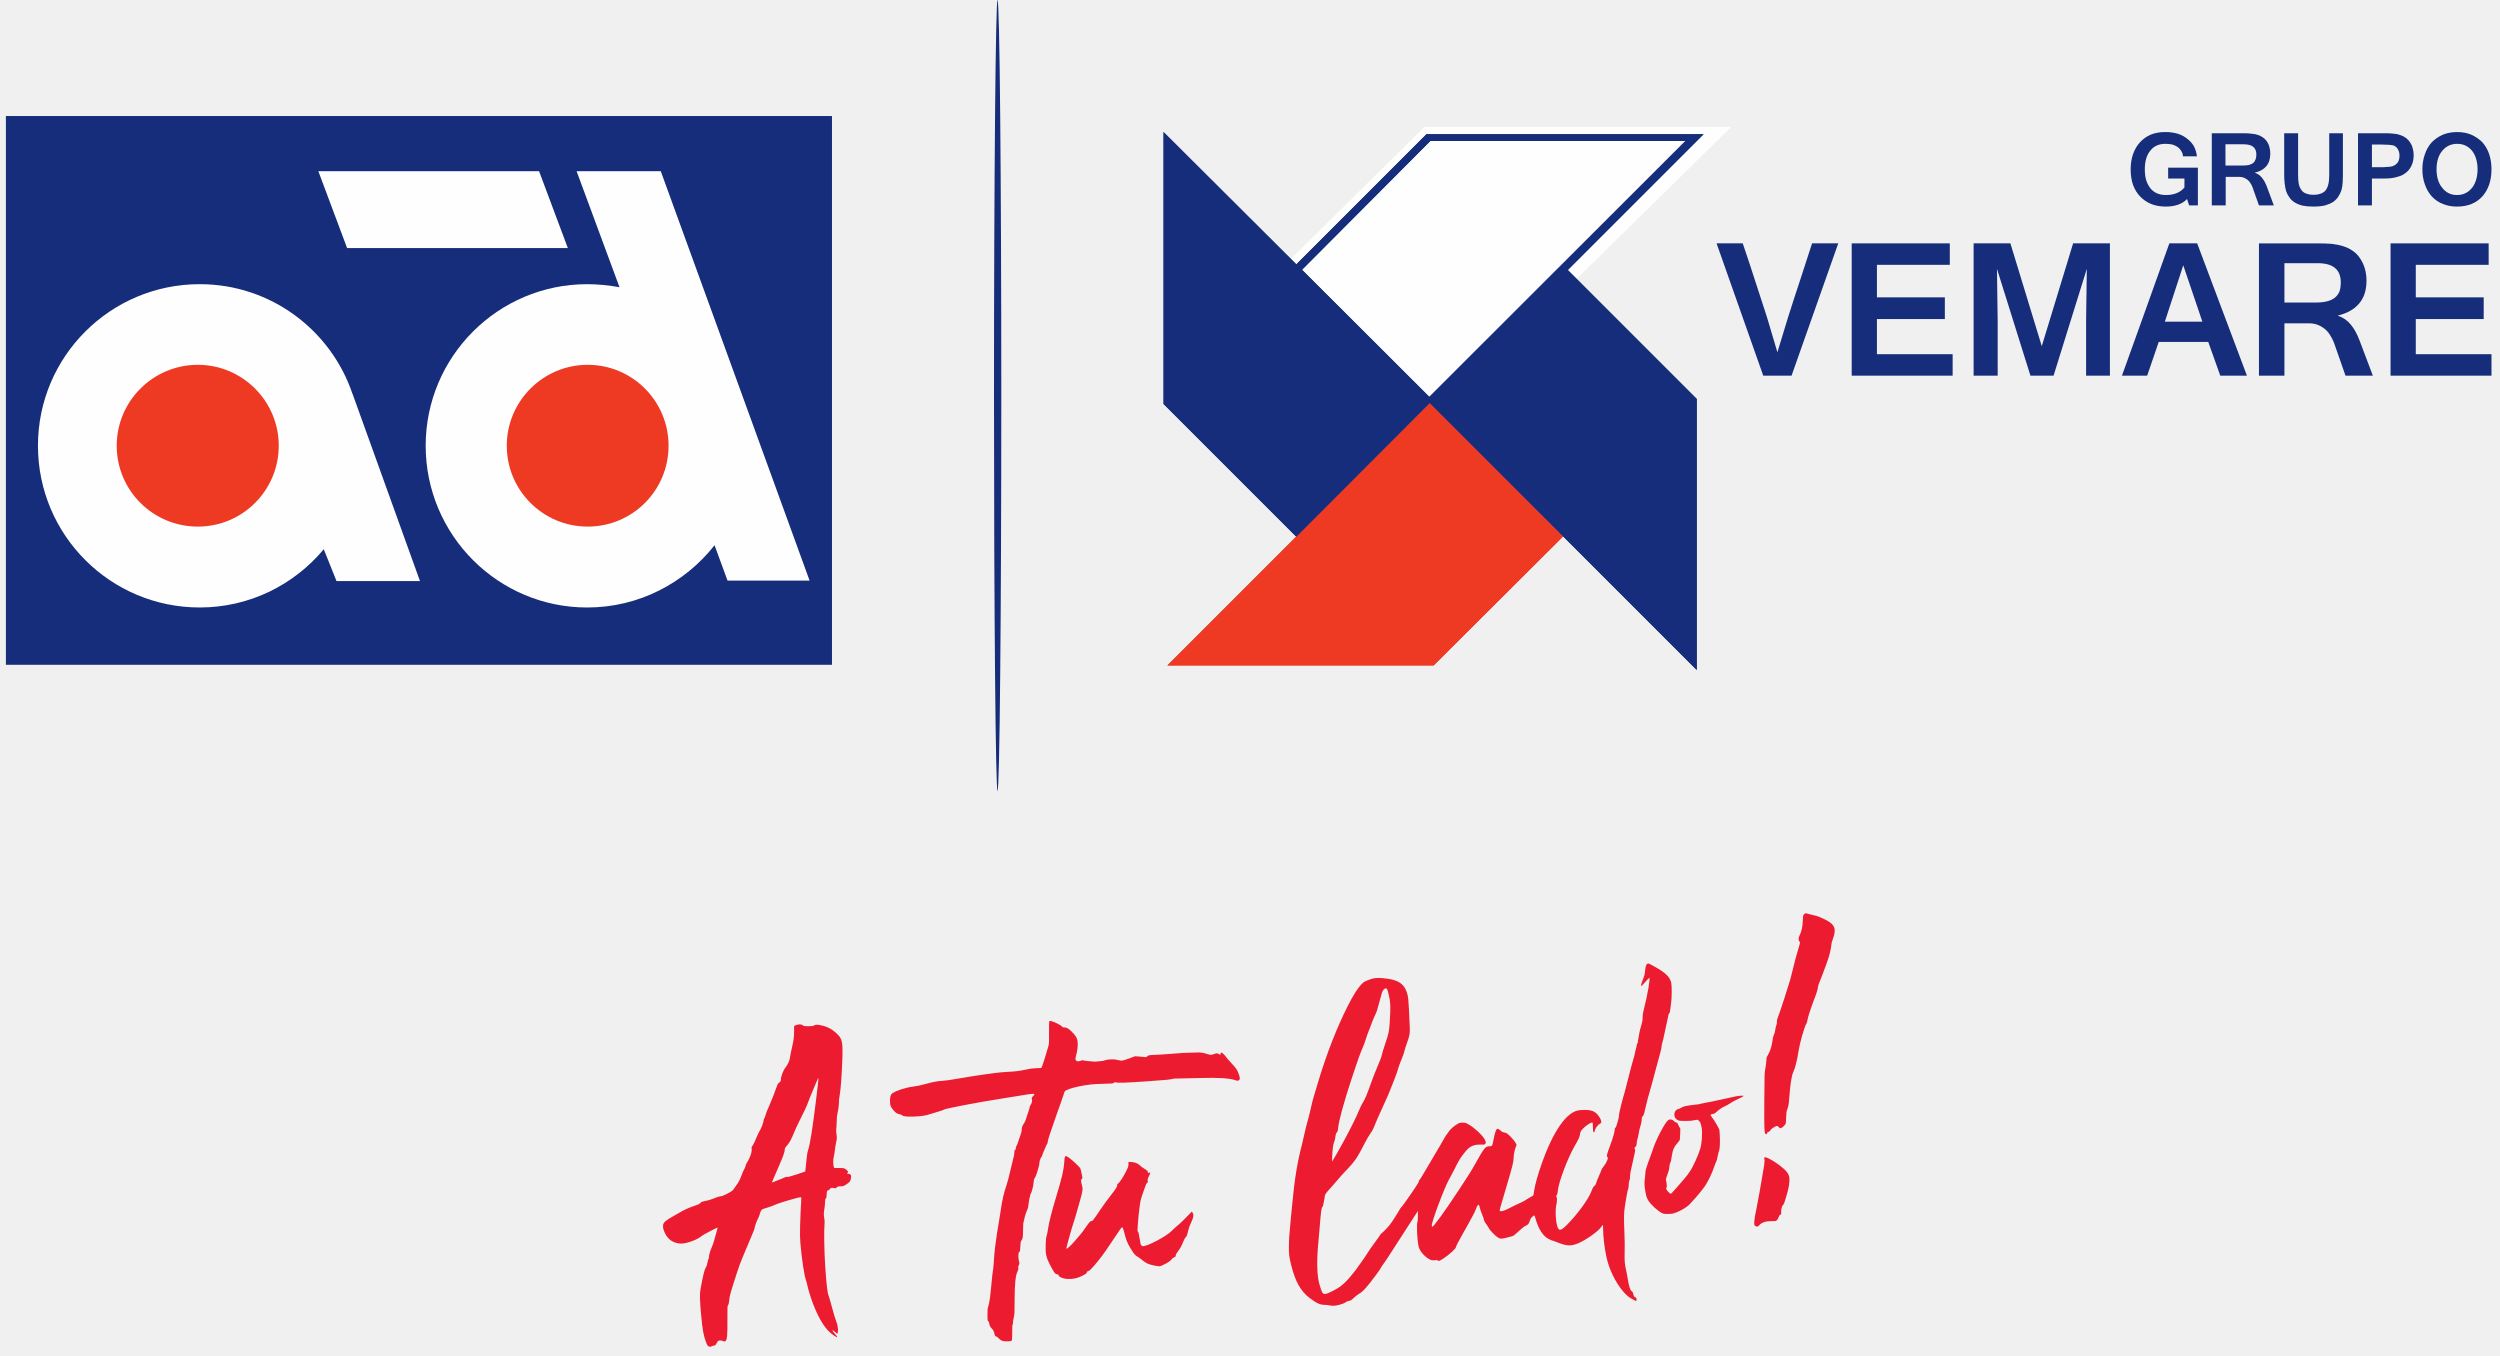
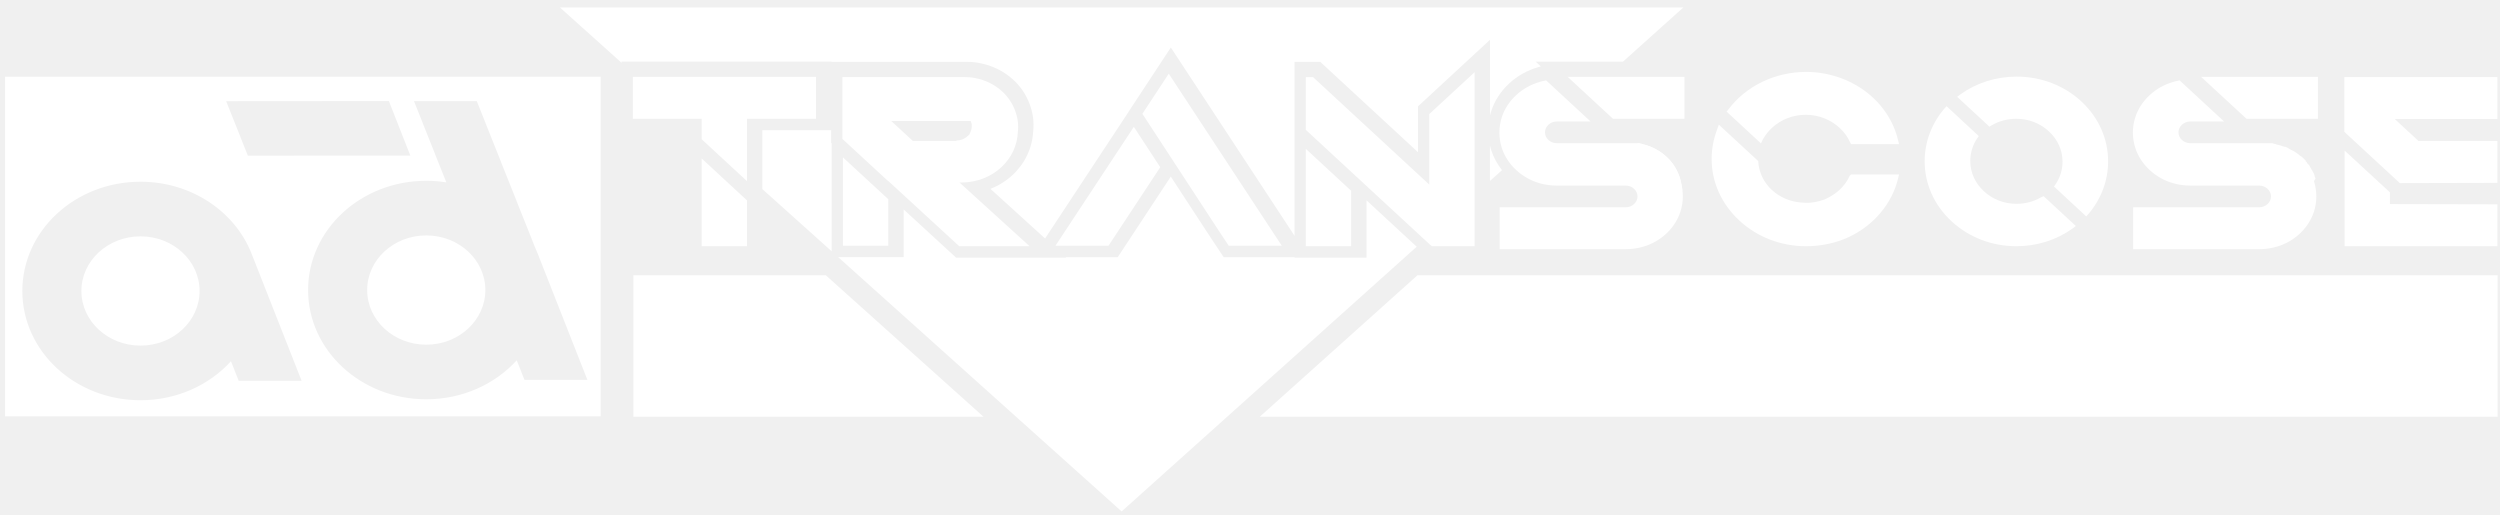
- <svg xmlns="http://www.w3.org/2000/svg" fill="none" height="96" viewBox="0 0 177 96" width="177">
-   <clipPath id="a">
-     <path d="m46.9 64h83.2v32h-83.2z" />
-   </clipPath>
-   <path d="m90.744 20.369 10.519-10.385h18.867l-20.069 19.718" fill="#fefefe" />
-   <path d="m90.744 20.369 10.519-10.385h18.867l-20.069 19.718" stroke="#fefefe" stroke-width="2" />
-   <path d="m110.663 37.984-9.166 9.133h-18.85l18.583-18.583z" fill="#ee3923" />
-   <g fill="#152d7b">
-     <path clip-rule="evenodd" d="m110.997 19.117 9.133 9.133v19.184l-18.9-18.9-9.45 9.467-9.4-9.4v-19.251l9.4 9.367 9.216-9.216h19.618zm-9.801 8.983 18.133-18.116h-18.066l-9.083 9.116z" fill-rule="evenodd" />
-     <path d="m153.322 14.626c-.367 0-.706-.061-1.018-.184-.301-.122-.557-.295-.768-.518-.223-.223-.395-.501-.518-.835-.111-.323-.167-.69-.167-1.102 0-.39.056-.746.167-1.069.112-.323.273-.601.485-.835.211-.234.467-.417.768-.551.3-.122.645-.184 1.035-.184.311 0 .601.039.868.117.256.078.479.195.668.351.2.145.362.323.484.534.111.211.184.451.217.718h-.985c-.011-.134-.05-.256-.117-.367s-.15-.206-.25-.284c-.112-.078-.24-.139-.384-.184-.156-.033-.323-.05-.501-.05-.223 0-.423.039-.601.117-.178.078-.329.195-.451.351-.134.156-.234.345-.301.568-.066.223-.1.479-.1.768 0 .3.034.562.1.785.078.223.178.412.301.568.133.156.289.273.467.351.19.078.396.117.618.117.29 0 .546-.044.768-.134.223-.089.406-.223.551-.401v-.634h-1.152v-.768h2.104v2.671h-.618l-.15-.451c-.167.178-.379.312-.635.401-.245.089-.54.134-.885.134z" />
-     <path clip-rule="evenodd" d="m160.986 14.542h-1.052l-.451-1.269c-.033-.111-.083-.211-.15-.3-.056-.1-.128-.184-.217-.251-.078-.056-.167-.106-.267-.15-.1-.033-.206-.05-.317-.05h-.952v2.02h-.985v-5.109h2.271c.189 0 .367.011.534.033.167.011.317.039.451.083.133.045.256.106.367.184.1.067.195.161.284.284.156.245.234.534.234.868 0 .367-.095.662-.284.885s-.457.373-.802.451v.017c.19.056.351.167.485.334.133.156.25.362.35.618zm-3.423-2.822h1.202c.167 0 .312-.011.435-.033.122-.033.228-.078.317-.134.078-.067.133-.15.167-.251.044-.089.067-.206.067-.351 0-.256-.078-.445-.234-.568-.145-.111-.373-.167-.685-.167h-1.269z" fill-rule="evenodd" />
-     <path d="m163.808 14.626c-.301 0-.562-.022-.785-.067-.223-.056-.412-.134-.568-.234-.155-.1-.278-.217-.367-.351-.1-.134-.178-.284-.234-.451-.044-.167-.078-.345-.1-.534-.022-.189-.033-.39-.033-.601v-2.955h.985v2.955c0 .256.016.473.05.651.044.178.111.323.2.434.078.111.189.189.334.234.145.056.317.084.518.084.189 0 .356-.028.501-.084.133-.044.245-.117.334-.217.089-.111.155-.256.2-.434.044-.178.067-.401.067-.668v-2.955h.968v2.955c0 .178-.005.356-.017.534-.011.189-.039.367-.083.534-.056.167-.128.317-.217.451-.089.145-.212.273-.367.384-.156.1-.346.184-.568.25-.223.056-.495.084-.818.084z" />
-     <path clip-rule="evenodd" d="m166.947 9.433h1.953c.212 0 .406.011.585.033.166.011.322.045.467.1.145.045.273.111.384.2.111.078.212.184.301.317.089.134.15.273.183.417.045.156.067.312.067.468 0 .278-.044.518-.134.718-.089.211-.217.384-.384.518-.167.145-.378.251-.634.317-.245.078-.529.117-.852.117h-.951v1.903h-.985zm.985 2.404h.851c.067 0 .128-.005.184-.017.167 0 .306-.017.417-.05.123-.044.217-.1.284-.167.078-.067.134-.15.167-.251.034-.1.05-.211.05-.334 0-.089-.011-.172-.033-.251-.022-.078-.05-.145-.084-.2-.033-.067-.078-.122-.133-.167-.056-.044-.112-.078-.167-.1-.089-.022-.212-.039-.367-.05-.156-.011-.329-.017-.518-.017h-.651z" fill-rule="evenodd" />
-     <path clip-rule="evenodd" d="m173.959 9.35c.379 0 .713.061 1.002.184.3.134.562.312.785.534.211.234.373.512.484.835.111.334.167.696.167 1.085 0 .401-.056.762-.167 1.085s-.273.601-.484.835c-.212.234-.468.412-.768.534-.301.122-.64.184-1.019.184-.367 0-.701-.061-1.002-.184-.311-.122-.573-.301-.784-.534-.212-.234-.373-.512-.485-.835-.122-.323-.183-.685-.183-1.085 0-.39.061-.751.183-1.085.112-.323.273-.601.485-.835.222-.223.484-.401.784-.534.301-.122.635-.184 1.002-.184zm0 4.458c.223 0 .423-.044.601-.134.178-.089.334-.217.468-.384.122-.156.217-.345.284-.568.066-.223.1-.468.1-.735 0-.267-.034-.512-.1-.735-.067-.223-.162-.412-.284-.568-.123-.156-.273-.278-.451-.367-.178-.089-.379-.134-.601-.134-.234 0-.44.044-.618.134-.178.089-.328.211-.451.367-.133.156-.233.345-.3.568-.067.223-.1.468-.1.735 0 .267.033.512.1.735s.167.412.3.568c.123.167.273.295.451.384.178.089.379.134.601.134z" fill-rule="evenodd" />
-     <path d="m130.148 17.23-3.306 9.367h-2.004l-3.305-9.367h1.853c.3.879.59 1.753.868 2.621s.562 1.742.852 2.621l.734 2.471.752-2.471c.278-.879.562-1.753.851-2.621s.573-1.742.852-2.621z" />
-     <path d="m138.246 26.597h-7.146v-9.367h6.945v1.519h-5.159v2.304h4.809v1.536h-4.809v2.488h5.36z" />
-     <path d="m149.382 26.597h-1.686v-3.873l.05-3.69-2.354 7.563h-1.637l-2.37-7.563.05 3.69v3.873h-1.703v-9.367h2.604l2.221 7.28 2.22-7.28h2.605z" />
-     <path clip-rule="evenodd" d="m151.836 22.139 1.754-4.909h1.97l3.523 9.367h-1.887l-.852-2.388h-3.506l-.818 2.388h-1.786zm4.091.634-1.352-3.99-1.303 3.99z" fill-rule="evenodd" />
-     <path clip-rule="evenodd" d="m167.999 26.597h-1.937l-.818-2.337c-.078-.2-.173-.384-.284-.551-.112-.178-.24-.323-.384-.434-.156-.122-.323-.217-.501-.284s-.379-.1-.601-.1h-1.737v3.707h-1.803v-9.367h4.174c.345 0 .668.011.969.033.3.033.573.089.818.167.256.078.484.189.684.334.201.134.373.312.518.534.3.445.451.974.451 1.586 0 .668-.178 1.208-.535 1.619-.345.401-.84.679-1.486.835v.017c.368.122.668.328.902.618.245.289.456.673.635 1.152zm-6.262-5.176h2.188c.322 0 .595-.028.818-.083.222-.056.406-.139.551-.251.144-.111.256-.256.334-.434.066-.178.1-.395.1-.651 0-.468-.139-.813-.418-1.035-.267-.223-.679-.334-1.235-.334h-2.338z" fill-rule="evenodd" />
-     <path d="m176.397 26.597h-7.146v-9.367h6.945v1.519h-5.159v2.304h4.809v1.536h-4.809v2.488h5.36z" />
+ <svg xmlns="http://www.w3.org/2000/svg" width="136" height="28" viewBox="0 0 136 28" fill="none">
+   <g clip-path="url(#clip0_3819_2477)">
+     <path d="M33.814 3.352H45.228V3.366H52.597C52.859 3.366 53.092 3.388 53.307 3.434C53.998 3.567 54.63 3.883 55.135 4.35C55.603 4.783 55.94 5.34 56.109 5.961C56.184 6.223 56.223 6.5 56.223 6.786C56.223 6.883 56.223 7.002 56.206 7.133C56.161 8.047 55.76 8.896 55.076 9.527C54.727 9.849 54.322 10.101 53.88 10.274L56.852 12.974L61.392 6.088L61.39 6.085L63.693 2.584L70.424 12.83V3.366H71.823L77.139 8.28V5.785L77.431 5.516L81.055 2.165V6.286C81.074 6.208 81.095 6.13 81.12 6.053C81.299 5.49 81.639 4.964 82.102 4.537C82.548 4.124 83.095 3.818 83.682 3.653C83.731 3.636 83.778 3.623 83.822 3.612L83.541 3.353H88.291L91.575 0.405H30.459L33.814 3.416V3.352Z" fill="white" />
+     <path d="M81.054 7.93V9.844L81.71 9.255C81.446 8.922 81.243 8.551 81.119 8.159C81.094 8.083 81.074 8.007 81.054 7.93Z" fill="white" />
+     <path d="M60.024 12.54L62.361 8.991L61.79 8.117L58.874 12.54H60.024Z" fill="white" />
+     <path d="M63.124 6.087L66.968 11.97L67.345 12.54H68.499L63.692 5.223L63.124 6.087Z" fill="white" />
+     <path d="M79.604 11.145V5.48L78.589 6.419V11.595L71.874 5.387V6.644L78.152 12.449L79.604 11.145Z" fill="white" />
+     <path d="M71.874 12.565H72.89V10.59L71.874 9.65V12.565Z" fill="white" />
+     <path d="M83.435 7.094C83.435 6.372 84.041 5.783 84.787 5.778L84.015 5.064C83.671 5.17 83.351 5.355 83.086 5.6C82.806 5.858 82.604 6.167 82.5 6.495C82.436 6.694 82.404 6.898 82.404 7.107C82.404 7.316 82.436 7.52 82.499 7.715C82.563 7.915 82.663 8.108 82.792 8.285L83.544 7.61C83.474 7.451 83.435 7.277 83.435 7.094L83.435 7.094Z" fill="white" />
+     <path d="M39.006 7.153L40.022 8.092V5.632H43.779V4.802H35.359L36.284 5.632H39.006V7.153Z" fill="white" />
+     <path d="M45.215 7.082H41.472V10.287L45.243 13.671V7.799L45.215 7.773V7.082Z" fill="white" />
+     <path d="M74.339 10.899V14.016H70.424V13.99H66.567L65.757 12.768L63.691 9.607L60.805 13.99H57.969L57.998 14.016H52.011L49.159 11.395V13.989H45.598L46.696 14.974L55.272 22.669L61.017 27.822L66.76 22.669L75.337 14.974L77.068 13.422L74.339 10.899Z" fill="white" />
+     <path d="M54.246 12.565L50.432 9.099H52.46C53.081 9.087 53.66 8.861 54.093 8.461C54.502 8.084 54.738 7.579 54.759 7.038L54.767 6.957C54.773 6.918 54.773 6.854 54.773 6.786C54.773 6.637 54.753 6.488 54.715 6.357L54.712 6.346C54.614 5.986 54.42 5.664 54.151 5.414C53.844 5.13 53.456 4.938 53.029 4.857L53.01 4.853C52.892 4.827 52.762 4.815 52.598 4.815H46.665V7.138L47.681 8.075V8.065L52.576 12.565H54.247H54.246ZM46.739 5.753H53.425L53.631 6.322C53.7 6.483 53.7 6.621 53.7 6.678V6.758C53.7 6.963 53.659 7.156 53.572 7.368L53.539 7.438C53.489 7.579 53.407 7.678 53.343 7.739C53.33 7.751 53.317 7.763 53.305 7.774L53.285 7.793C53.271 7.806 53.257 7.819 53.242 7.832C53.076 7.984 52.891 8.096 52.69 8.165L52.674 8.171C52.651 8.178 52.628 8.185 52.605 8.193L52.551 8.286H49.485L46.739 5.752V5.753Z" fill="white" />
+     <path d="M46.693 12.538H47.709V11.051L46.693 10.113V12.538Z" fill="white" />
+     <path fill-rule="evenodd" clip-rule="evenodd" d="M52.196 9.928H52.355C53.152 9.915 53.906 9.621 54.472 9.098C55.024 8.59 55.343 7.907 55.372 7.171C55.386 7.077 55.386 6.984 55.386 6.889C55.386 6.676 55.357 6.461 55.3 6.26C55.169 5.777 54.908 5.335 54.531 4.986C54.125 4.61 53.617 4.355 53.051 4.248C52.863 4.208 52.674 4.194 52.486 4.194H45.828V7.559L48.294 9.834V9.821L52.123 13.341L52.181 13.394H56.01L52.196 9.928L52.196 9.928ZM52.021 7.666H49.657L48.482 6.582H52.805C52.819 6.622 52.834 6.662 52.848 6.702C52.863 6.729 52.863 6.756 52.863 6.783V6.863C52.863 6.984 52.834 7.091 52.79 7.198C52.776 7.225 52.761 7.252 52.747 7.278C52.747 7.291 52.747 7.305 52.733 7.318C52.718 7.332 52.703 7.345 52.689 7.358C52.674 7.372 52.66 7.386 52.645 7.398C52.558 7.479 52.457 7.546 52.341 7.586C52.297 7.6 52.254 7.613 52.211 7.626C52.153 7.64 52.094 7.64 52.036 7.64L52.022 7.666L52.021 7.666ZM45.857 13.368H48.323V10.838L45.857 8.563V13.368V13.368Z" fill="white" />
+     <path fill-rule="evenodd" clip-rule="evenodd" d="M71.037 13.395H73.502V10.378L71.037 8.098V13.395ZM77.81 6.153L77.752 6.206V10.042L71.486 4.248L71.428 4.195H71.036V7.064L73.502 9.345L75.083 10.807L77.796 13.314L77.897 13.395H80.218V3.927L77.809 6.153H77.81Z" fill="white" />
+     <path fill-rule="evenodd" clip-rule="evenodd" d="M57.416 13.369H60.302L63.117 9.097L61.681 6.901L57.416 13.369ZM63.581 4.008L62.145 6.191L66.249 12.472L66.844 13.369H69.73L63.58 4.008H63.581Z" fill="white" />
+     <path fill-rule="evenodd" clip-rule="evenodd" d="M38.17 13.395H40.636V10.901L38.17 8.621V13.395ZM34.427 4.182V6.462H38.17V7.575L40.636 9.854V6.462H44.392V4.182H34.427Z" fill="white" />
+     <path fill-rule="evenodd" clip-rule="evenodd" d="M95.898 7.587C96.028 7.359 96.188 7.144 96.391 6.957C96.884 6.5 97.537 6.245 98.233 6.245C98.929 6.245 99.582 6.5 100.075 6.957C100.322 7.185 100.51 7.439 100.64 7.735L100.699 7.842H103.309L103.252 7.614C103.005 6.581 102.381 5.643 101.482 4.972C100.569 4.287 99.423 3.912 98.248 3.912C96.565 3.912 94.984 4.677 94.027 5.951L93.926 6.071L95.797 7.802L95.898 7.587H95.898ZM100.626 9.559C100.496 9.853 100.307 10.109 100.061 10.336C99.858 10.524 99.626 10.671 99.379 10.793C99.306 10.832 99.234 10.86 99.147 10.886C98.9 10.967 98.639 11.02 98.378 11.034C98.262 11.034 98.131 11.034 98.016 11.02C97.406 10.98 96.826 10.739 96.391 10.336C95.956 9.934 95.695 9.398 95.652 8.834V8.767L93.505 6.782L93.403 7.063C93.214 7.574 93.113 8.11 93.113 8.646C93.113 9.907 93.65 11.1 94.622 11.999C95.593 12.898 96.884 13.394 98.248 13.394C98.944 13.394 99.611 13.274 100.25 13.033C100.366 12.992 100.481 12.938 100.597 12.885C101.25 12.576 101.845 12.12 102.294 11.584C102.759 11.034 103.092 10.39 103.252 9.719L103.309 9.492H100.699L100.626 9.558L100.626 9.559Z" fill="white" />
+     <path fill-rule="evenodd" clip-rule="evenodd" d="M113.231 5.522C112.288 4.651 111.04 4.168 109.706 4.168C108.589 4.168 107.53 4.503 106.646 5.133L106.471 5.268L108.226 6.892L108.357 6.811C108.749 6.582 109.213 6.462 109.691 6.462C110.359 6.462 110.982 6.704 111.461 7.147C111.94 7.591 112.201 8.17 112.201 8.788C112.201 9.232 112.071 9.663 111.823 10.026L111.737 10.147L113.491 11.772L113.637 11.611C114.319 10.792 114.681 9.81 114.681 8.775C114.681 7.538 114.159 6.381 113.216 5.509L113.231 5.522H113.231ZM111.026 10.738C110.634 10.967 110.17 11.088 109.692 11.088C109.024 11.088 108.401 10.846 107.922 10.402C107.443 9.958 107.183 9.379 107.183 8.761C107.183 8.317 107.313 7.887 107.56 7.524L107.646 7.403L105.892 5.777L105.747 5.938C105.065 6.757 104.702 7.739 104.702 8.774C104.702 10.012 105.224 11.168 106.167 12.04C107.11 12.912 108.357 13.394 109.692 13.394C110.808 13.394 111.868 13.06 112.752 12.428L112.926 12.295L111.171 10.67L111.026 10.738V10.738Z" fill="white" />
+     <path fill-rule="evenodd" clip-rule="evenodd" d="M119.742 4.182L122.209 6.462H126.096V4.182H119.742ZM125.965 9.708L125.922 9.613V9.574L125.879 9.453L125.864 9.426C125.835 9.372 125.805 9.319 125.777 9.265L125.762 9.251C125.719 9.171 125.675 9.09 125.632 9.01L125.618 8.983C125.603 8.97 125.589 8.957 125.574 8.943C125.559 8.93 125.545 8.917 125.53 8.903C125.516 8.876 125.502 8.849 125.487 8.822L125.472 8.81C125.459 8.796 125.443 8.783 125.429 8.769V8.729L125.4 8.702C125.385 8.689 125.371 8.675 125.356 8.662C125.313 8.621 125.269 8.581 125.226 8.54C125.211 8.527 125.197 8.514 125.182 8.501C125.168 8.487 125.153 8.487 125.139 8.487L125.11 8.46C125.095 8.447 125.08 8.433 125.066 8.42C125.037 8.393 125.009 8.379 124.994 8.366C124.936 8.326 124.878 8.286 124.82 8.246L124.805 8.233C124.776 8.219 124.747 8.205 124.718 8.192C124.689 8.178 124.659 8.165 124.631 8.151L124.559 8.111C124.515 8.084 124.471 8.058 124.428 8.031C124.399 8.017 124.37 8.004 124.341 7.991H124.298C124.254 7.977 124.211 7.964 124.167 7.95H124.152C124.124 7.937 124.095 7.924 124.065 7.911H124.051C123.992 7.897 123.935 7.883 123.877 7.87H123.862C123.833 7.856 123.804 7.843 123.775 7.83H123.732L123.703 7.816H123.688C123.658 7.803 123.63 7.789 123.601 7.789H119.147C118.799 7.789 118.509 7.521 118.509 7.199C118.509 6.878 118.799 6.609 119.147 6.609H120.989L118.567 4.369L118.466 4.396C118.393 4.409 118.322 4.422 118.249 4.45C117.755 4.583 117.305 4.838 116.943 5.174C116.58 5.509 116.305 5.924 116.16 6.381C116.072 6.649 116.029 6.931 116.029 7.212C116.029 7.494 116.072 7.775 116.16 8.044C116.305 8.5 116.58 8.916 116.943 9.251C117.305 9.586 117.755 9.841 118.249 9.975C118.539 10.056 118.843 10.096 119.147 10.096H122.904C123.252 10.096 123.543 10.364 123.543 10.686C123.543 11.008 123.252 11.276 122.904 11.276H116.044V13.556H122.904C123.586 13.556 124.239 13.355 124.775 12.979C125.298 12.617 125.69 12.094 125.879 11.517C125.965 11.249 126.008 10.967 126.008 10.686C126.008 10.404 125.965 10.122 125.879 9.854L125.965 9.707L125.965 9.708Z" fill="white" />
+     <path fill-rule="evenodd" clip-rule="evenodd" d="M130.013 11.102V10.465L127.547 8.191V13.394H135.858V11.115L130.013 11.102ZM135.858 9.948V7.667H131.564L130.273 6.474H135.858V4.194H127.532V7.172L130.55 9.961L135.858 9.948V9.948Z" fill="white" />
+     <path d="M23.188 12.807C21.413 12.807 19.974 14.137 19.974 15.778C19.974 17.42 21.413 18.751 23.188 18.751C24.963 18.751 26.403 17.42 26.403 15.778C26.403 14.137 24.963 12.807 23.188 12.807Z" fill="white" />
+     <path d="M7.643 12.857C5.867 12.857 4.428 14.188 4.428 15.829C4.428 17.47 5.867 18.801 7.643 18.801C9.419 18.801 10.857 17.471 10.857 15.829C10.857 14.188 9.418 12.857 7.643 12.857Z" fill="white" />
+     <path d="M0.275 4.175V22.648H32.675V4.175H0.275ZM21.155 5.498L22.322 8.465L13.484 8.467L12.303 5.504L21.155 5.497V5.498ZM12.985 20.716L12.565 19.651C11.386 20.948 9.619 21.773 7.643 21.773C4.092 21.773 1.215 19.112 1.215 15.829C1.215 12.547 4.092 9.886 7.643 9.886C10.435 9.886 12.81 11.532 13.698 13.831L16.408 20.717H12.985L12.985 20.716ZM28.531 20.665L28.111 19.599C26.932 20.897 25.165 21.721 23.189 21.721C19.637 21.721 16.76 19.061 16.76 15.778C16.76 12.495 19.637 9.835 23.189 9.835C23.56 9.835 23.925 9.865 24.28 9.921L22.522 5.503H25.938L29.102 13.447C29.153 13.557 29.2 13.668 29.244 13.78L31.954 20.665L28.531 20.665H28.531Z" fill="white" />
+     <path d="M34.457 14.974H44.923L53.5 22.669H34.457V14.974Z" fill="white" />
+     <path d="M77.11 14.974H135.869V22.669H68.533L77.11 14.974Z" fill="white" />
+     <path d="M88.959 7.869L89.158 7.791C89.158 7.791 91.22 8.075 91.508 10.23C91.637 11.196 89.473 10.096 89.473 10.096L88.959 7.869V7.869Z" fill="white" />
+     <path d="M91.343 10.587C90.853 10.797 89.473 10.095 89.473 10.095L88.959 7.869L89.026 7.842" fill="white" />
+     <path d="M91.634 6.462V4.182H85.281L87.746 6.462H91.634Z" fill="white" />
+     <path d="M91.43 9.831C91.138 8.719 90.334 8.201 89.765 7.969C89.745 7.963 89.724 7.957 89.705 7.95H89.69C89.661 7.937 89.633 7.924 89.603 7.911H89.588C89.53 7.897 89.472 7.883 89.414 7.87H89.399C89.371 7.856 89.342 7.843 89.312 7.83H89.269L89.24 7.816H89.226C89.197 7.803 89.167 7.789 89.138 7.789H84.685C84.337 7.789 84.047 7.521 84.047 7.2C84.047 6.878 84.337 6.609 84.685 6.609H86.527L84.105 4.369L84.004 4.396C83.931 4.409 83.858 4.422 83.785 4.45C83.293 4.584 82.843 4.838 82.481 5.174C82.118 5.509 81.842 5.925 81.697 6.381C81.61 6.649 81.567 6.931 81.567 7.213C81.567 7.494 81.61 7.775 81.697 8.044C81.842 8.5 82.118 8.916 82.481 9.251C82.843 9.586 83.293 9.841 83.785 9.976C84.076 10.056 84.381 10.096 84.685 10.096H88.442C88.79 10.096 89.08 10.365 89.08 10.686C89.08 11.008 88.79 11.277 88.442 11.277H81.582V13.556H88.442C89.123 13.556 89.776 13.355 90.313 12.979C90.836 12.617 91.227 12.094 91.415 11.517C91.502 11.249 91.546 10.967 91.546 10.686C91.546 10.404 91.502 10.122 91.415 9.854L91.43 9.831L91.43 9.831Z" fill="white" />
  </g>
-   <path d="m110.663 37.984-9.166 9.133h-18.85l18.583-18.583z" fill="#ee3923" />
-   <path clip-rule="evenodd" d="m110.997 19.117 9.133 9.133v19.184l-18.9-18.9-9.45 9.467-9.4-9.4v-19.251l9.4 9.367 9.216-9.216h19.618zm-9.801 8.983 18.133-18.116h-18.066l-9.083 9.116z" fill="#152d7b" fill-rule="evenodd" />
-   <path d="m58.904 47.067h-58.487v-38.852h58.487z" fill="#152d7b" />
-   <path d="m23.825 41.14-.902-2.254c-2.104 2.521-5.259 4.124-8.782 4.124-6.328 0-11.454-5.126-11.454-11.454 0-6.311 5.126-11.437 11.454-11.437 5.026 0 9.3 3.256 10.819 7.781v-.017l4.775 13.257z" fill="#fefefe" />
-   <path d="m46.783 12.122 10.536 28.985h-5.81l-.918-2.504c-2.104 2.671-5.359 4.408-9.016 4.408-6.311 0-11.437-5.126-11.437-11.454 0-6.311 5.126-11.437 11.437-11.437.785 0 1.553.084 2.287.217l-3.039-8.215z" fill="#fefefe" />
-   <path d="m40.204 17.565h-15.628l-2.037-5.443h15.628z" fill="#fefefe" />
-   <path d="m14.008 37.283c-3.172 0-5.744-2.555-5.744-5.727 0-3.156 2.571-5.727 5.744-5.727 3.156 0 5.727 2.571 5.727 5.727 0 3.172-2.571 5.727-5.727 5.727z" fill="#ee3923" />
-   <path d="m41.607 37.283c-3.156 0-5.727-2.555-5.727-5.727 0-3.156 2.571-5.727 5.727-5.727 3.172 0 5.727 2.571 5.727 5.727 0 3.172-2.554 5.727-5.727 5.727z" fill="#ee3923" />
-   <path d="m70.892 28c0 15.461-.117 28-.267 28-.134 0-.25-12.539-.25-28 0-15.461.117-28.0.25-28.0.15 0 .267 12.539.267 28z" fill="#152d7b" />
-   <g clip-path="url(#a)">
-     <path clip-rule="evenodd" d="m127.758 64.698c-.089.063-.107.127-.116.425-.013.474-.091.842-.234 1.11-.084.156-.089.35-.011.422l.052.049-.043.186c-.023.102-.097.354-.162.559-.066.205-.183.648-.262.984-.078.336-.18.742-.227.902-.198.674-.691 2.192-.816 2.514-.075.192-.134.376-.133.409.008.164-.001.226-.047.342-.027.07-.059.211-.071.315-.013.126-.045.24-.094.347-.053.113-.08.217-.096.365-.038.372-.162.784-.311 1.036-.116.195-.118.202-.134.481-.007.126-.039.364-.07.529-.056.295-.057.334-.069 2.14-.013 1.947-.003 2.337.065 2.441.053.08.118.068.134-.024.01-.058.029-.076.105-.097.068-.019.1-.045.123-.1.032-.076.16-.177.341-.269.136-.069.167-.065.253.033.041.046.095.084.12.084.068 0 .246-.137.323-.248.065-.094.067-.108.081-.507.012-.343.023-.435.068-.555.102-.275.119-.376.156-.896.057-.815.168-1.539.266-1.737.143-.287.3-.912.397-1.575.073-.499.415-1.69.536-1.869.033-.048.064-.14.073-.213.032-.252.197-.751.621-1.884.062-.166.116-.355.126-.445.009-.086.036-.205.059-.264.024-.059.11-.276.191-.481.081-.205.189-.492.239-.637.051-.145.132-.367.18-.493.122-.315.251-.83.278-1.11.016-.169.045-.294.103-.446.287-.748.17-1.067-.515-1.406-.372-.184-.613-.278-.786-.305-.078-.013-.231-.051-.338-.085-.226-.072-.282-.075-.355-.024zm-11.131 3.532c-.08.056-.131.221-.153.493-.02.256-.045.348-.203.745-.082.205-.107.385-.048.343.014-.01.137-.144.274-.3.137-.155.26-.282.273-.282.085 0-.133 1.272-.378 2.2-.073.277-.09.384-.094.601-.005.234-.017.305-.11.613-.057.192-.112.413-.122.493-.009.079-.04.252-.069.383-.028.131-.045.258-.038.281.008.025-.002.051-.024.063-.024.013-.047.082-.064.188-.014.092-.035.179-.047.193-.011.014-.032.109-.046.21s-.074.338-.134.527c-.06.189-.226.812-.37 1.385-.144.573-.267 1.05-.273 1.059-.034.055-.355 1.309-.361 1.409-.013.208-.039.355-.097.541-.031.099-.073.24-.093.313-.021.074-.057.145-.083.161-.036.022-.046.056-.046.145 0 .142-.131.592-.317 1.089-.237.633-.278.798-.205.826.105.04-.034.39-.274.689-.08.099-.145.203-.145.231-.001.028-.083.231-.183.451-.1.22-.188.444-.195.498-.01.075-.033.112-.096.16-.09.069-.142.159-.235.407-.212.565-.997 1.641-1.738 2.381-.445.445-.588.451-.695.027-.108-.424-.13-1.063-.05-1.451.058-.281.062-.486.011-.558-.033-.048-.031-.059.021-.135.043-.064.06-.13.071-.284.044-.59.696-2.329 1.193-3.182.276-.475.364-.667.381-.838.018-.167.052-.232.217-.408.163-.176.536-.424.635-.424.052 0 .062.057.062.346 0 .189.01.283.033.314.038.052.087.031.087-.037 0-.139.219-.462.35-.517.044-.019.092-.056.107-.083.054-.102-.043-.334-.237-.567-.209-.25-.459-.346-.903-.345-.145 0-.34.011-.433.024-.868.122-1.811 1.469-2.615 3.738-.286.808-.474 1.474-.552 1.96-.022.139-.044.274-.049.301-.006.032-.074.082-.208.15-.109.056-.265.15-.346.207-.081.058-.238.141-.348.185-.11.044-.325.145-.477.224-.582.303-.757.376-.916.384-.069.003-.08-.005-.087-.059-.008-.067-.001-.089.449-1.608.449-1.512.53-1.837.53-2.116 0-.233.102-.702.182-.838.037-.063.037-.073-.002-.15-.154-.304-.632-.791-.777-.792-.098-0-.232-.059-.323-.142-.135-.123-.196-.153-.252-.123-.083.044-.169.317-.267.843-.067.36-.084.385-.254.385-.312 0-.369.07-1.042 1.274-.278.498-.442.758-1.163 1.851-.991 1.502-1.765 2.573-1.861 2.573-.042 0-.045-.086-.008-.248.065-.288.382-1.191.673-1.916.322-.803.427-1.031.669-1.458.098-.173.218-.401.265-.505.132-.287.382-.734.477-.853.047-.058.143-.182.213-.274.317-.416.619-.573 1.083-.563.298.007.317.004.372-.05.066-.066.06-.136-.026-.309-.145-.29-.785-.88-1.184-1.091-.182-.096-.206-.103-.386-.103-.177-0-.205.007-.366.093-.211.113-.517.381-.614.538-.039.063-.119.177-.178.254-.058.077-.155.234-.215.349-.06.115-.157.285-.215.378-.057.092-.15.247-.206.344s-.263.448-.46.781-.451.763-.563.954c-.112.192-.223.363-.247.38s-.038.041-.031.053c.007.012-.008.062-.033.113-.123.24-1.138 1.703-1.245 1.794-.033.028-.076.087-.094.131-.05.117-.609.991-.634.991-.012 0-.022.016-.022.035 0 .044-.594.662-.636.662-.017 0-.035.019-.042.042-.006.023-.129.202-.273.397-.376.512-.594.823-.709 1.015-.056.093-.13.206-.165.253s-.137.192-.228.325c-.549.804-1.059 1.396-1.475 1.711-.249.188-.887.513-1.043.531-.202.023-.254-.048-.407-.555-.113-.373-.152-.629-.182-1.177-.028-.513-.003-1.175.073-1.953.026-.265.075-.827.108-1.25.068-.85.109-1.149.167-1.213.053-.059.076-.149.145-.562.068-.404.008-.302.492-.849.139-.157.336-.383.438-.502.102-.119.195-.227.208-.24s.13-.143.261-.288.274-.297.317-.337c.111-.103.411-.465.528-.637.138-.203.378-.635.622-1.119.115-.227.288-.524.388-.665.155-.218.205-.316.345-.672.09-.23.302-.712.471-1.071.169-.36.372-.81.451-1.0.343-.826.655-1.645.688-1.804.02-.095.101-.329.18-.521.18-.436.244-.615.295-.833.022-.095.094-.319.16-.499.194-.533.222-.683.206-1.108-.032-.859-.09-1.932-.113-2.078-.15-.967-.608-1.328-1.799-1.422-.475-.038-.662-.013-1.039.138-.252.101-.309.134-.425.249-.3.297-.613.786-1.014 1.579-.773 1.532-1.458 3.282-2.078 5.309-.36 1.175-.417 1.382-.555 2.007-.066.298-.163.682-.216.854-.053.172-.145.54-.205.817-.06.278-.147.651-.193.83-.329 1.273-.517 2.422-.681 4.171-.026.278-.08.824-.119 1.214-.094.936-.122 1.381-.122 1.921 0.0.481.021.648.145 1.156.301 1.237.683 1.922 1.35 2.42.475.355.722.465 1.041.466.117 0.0.282.017.368.038.19.046.387.031.695-.051.228-.061.303-.093.445-.19.047-.032.131-.065.187-.075.147-.024.21-.064.387-.237.086-.085.234-.2.328-.255.319-.187.562-.457 1.278-1.425.154-.209.281-.395.281-.413 0-.019.054-.104.119-.19.126-.165.469-.682.848-1.278.126-.198.345-.539.486-.757.141-.218.464-.716.716-1.106l.459-.709v.349c0 .192-.01.363-.021.38-.086.133-.04 1.293.071 1.784.074.33.455.764.814.929.122.056.151.06.326.044.165-.015.196-.011.222.023.044.061.132.028.408-.154.436-.288.879-.697.879-.812 0-.049.197-.435.41-.804.242-.42.778-1.393.885-1.607.05-.099.108-.234.13-.301.055-.168.128-.281.176-.272.028.005.051.063.082.206.023.109.085.293.137.409s.105.254.119.306.037.14.051.194.079.165.145.248c.067.083.15.212.185.287.081.171.489.585.677.687.117.063.144.068.288.055.087-.008.245-.042.35-.075.106-.033.238-.067.294-.076.119-.018.171-.056.558-.412.192-.176.34-.292.429-.333.193-.09.234-.137.304-.348.048-.144.083-.207.154-.271.178-.161.18-.16.242.064.224.803.551 1.3.995 1.511.079.038.157.069.173.069.017 0 .162.053.324.117.724.289 1.003.307 1.52.1.549-.22 1.465-.87 1.666-1.182.05-.077.097-.133.105-.125.008.008.015.141.015.296 0 .504.095 1.313.229 1.947.183.869.627 1.795 1.174 2.448.18.215.453.459.553.495.026.009.122.061.212.116.133.081.168.093.185.065.054-.085-.003-.24-.097-.262-.061-.014-.094-.082-.136-.276-.014-.069-.038-.104-.083-.126-.113-.054-.215-.368-.295-.909-.022-.146-.066-.384-.1-.529-.117-.514-.134-.717-.117-1.346.011-.361.005-.855-.015-1.322-.049-1.166-.043-1.428.047-2.019.1-.652.186-1.09.222-1.134.018-.021.031-.127.033-.268.003-.176.015-.253.049-.317.034-.063.045-.138.047-.3.002-.156.024-.301.077-.517.042-.165.104-.441.139-.613s.084-.399.109-.505c.044-.186.042-.279-.008-.343-.017-.022 0-.053.06-.112.081-.078.085-.091.095-.282.007-.125.026-.232.053-.284.023-.046.058-.192.078-.324.037-.251.058-.342.162-.694.039-.132.063-.271.063-.367 0-.133.008-.161.058-.204.078-.068.094-.115.194-.562.099-.445.275-1.113.348-1.322.028-.079.109-.371.18-.649s.212-.802.312-1.166c.264-.952.301-1.1.313-1.271.007-.084.028-.192.049-.24.02-.048.094-.364.165-.701.159-.759.275-1.297.291-1.352.007-.023.027-.042.044-.042.023 0 .04-.073.06-.246.016-.136.046-.365.068-.511.049-.33.054-1.154.008-1.381-.087-.437-.406-.738-1.311-1.234-.293-.161-.324-.171-.387-.126zm-18.635 1.801c-.08.074-.148.211-.185.376-.017.073-.086.327-.155.565-.068.238-.137.484-.153.547-.015.063-.092.247-.169.409s-.166.37-.196.463c-.03.093-.086.244-.125.337-.141.34-.325.848-.351.969-.015.068-.107.311-.205.539-.19.443-.292.729-.726 2.038-.563 1.696-.952 3.112-.985 3.582-.011.159-.026.221-.068.277-.091.123-.109.175-.132.382-.013.119-.047.253-.082.33-.04.088-.07.223-.094.418-.046.376-.072.993-.041.961.037-.037.53-.907.869-1.533.435-.804.817-1.576.996-2.012.084-.205.205-.459.27-.565.206-.339.279-.514.688-1.649.088-.244.266-.692.395-.996.129-.304.243-.591.252-.637.036-.176.179-.654.322-1.07.208-.607.235-.744.28-1.455.067-1.047.054-1.353-.079-1.899-.09-.37-.119-.433-.199-.433-.036 0-.093.026-.127.057zm-23.702 2.277c-.015.029-.022.321-.018.797.006.713.004.763-.047.964-.081.32-.411 1.363-.461 1.459l-.044.084-.356.016c-.277.012-.442.035-.741.101-.443.098-.687.128-1.306.16-.245.013-.603.044-.794.07-.191.026-.596.08-.9.121s-1.027.156-1.608.256c-.72.124-1.136.184-1.308.19-.284.009-.606.067-1.08.195-.498.134-.683.173-.996.213-.532.067-1.212.292-1.469.485-.107.08-.151.241-.15.548.001.282.03.368.207.593.159.203.312.31.475.332.09.012.144.034.174.07.066.079.342.109.835.091.542-.02.829-.065 1.176-.182.158-.054.428-.137.6-.184s.334-.106.36-.129c.082-.073 2.51-.536 4.031-.769.264-.04.876-.139 1.361-.22.836-.139 1.003-.154 1.003-.089 0 .015-.043.074-.096.131-.104.113-.107.126-.073.245.028.097-.012.246-.103.379-.035.051-.064.122-.064.158s-.044.187-.098.337c-.054.15-.122.36-.151.467-.029.106-.086.242-.127.3-.144.211-.183.313-.188.492-.003.13-.024.218-.09.385-.047.119-.116.319-.153.445-.037.126-.093.269-.125.318-.04.062-.054.112-.047.165.009.061.001.08-.045.101-.051.023-.056.041-.056.184 0 .111-.028.262-.093.497-.051.186-.149.591-.218.901-.069.31-.173.704-.231.876-.214.632-.313 1.061-.43 1.87-.046.32-.112.727-.145.905-.091.484-.266 1.725-.295 2.093-.014.179-.037.494-.051.7-.014.206-.04.457-.059.555s-.051.374-.072.61c-.102 1.149-.168 1.642-.258 1.909-.046.137-.053.209-.053.573-.001.366.004.42.04.447.05.037.091.139.091.228 0 .069.105.255.179.315.08.066.159.218.184.356.029.157.054.197.124.197.029 0 .105.058.183.14.161.168.274.209.578.209.237 0 .323-.019.351-.078.011-.023.021-.276.021-.561 0-.404.007-.528.033-.559.019-.023.027-.067.02-.106-.007-.036.016-.196.051-.355.062-.283.063-.305.066-1.238.003-1.193.064-1.781.216-2.078.048-.094.057-.139.045-.219-.012-.078-.003-.125.037-.204.052-.103.052-.104.009-.274-.073-.284-.042-.715.048-.68.025.01.036-.06.049-.34.015-.322.022-.36.076-.439.101-.146.113-.226.118-.743.004-.388.013-.516.044-.601.022-.059.04-.13.04-.157.001-.085.12-.472.203-.66.066-.148.085-.233.109-.469.016-.159.049-.35.074-.426s.046-.161.046-.191c0-.029.015-.07.034-.091.062-.068.183-.553.199-.79.013-.198.022-.234.082-.309.102-.129.339-.916.329-1.092-.005-.088.113-.407.151-.407.011 0 .02-.017.02-.037 0-.05.355-.879.396-.925.018-.021.027-.064.019-.101-.012-.062.23-.808.579-1.786.071-.198.14-.393.154-.433s.089-.251.167-.469c.078-.218.172-.489.209-.601.037-.112.076-.229.087-.26.04-.108.466-.262 1.04-.377.631-.126.978-.163 1.68-.178.651-.014.675-.017.763-.071.081-.05.099-.053.164-.026.101.042.745.02 2.097-.072 1.389-.095 1.908-.146 1.908-.19 0-.009.267-.018.594-.022.327-.004.934-.017 1.35-.029 1.268-.038 2.097.013 2.493.154.133.047.194.047.262 0 .071-.05.07-.169-.003-.385-.116-.343-.188-.451-.57-.855-.146-.155-.295-.328-.332-.386-.067-.104-.294-.332-.332-.332-.038 0-.078.058-.078.113v.055l-.132-.065c-.121-.059-.139-.062-.21-.033-.043.018-.138.049-.213.07-.132.037-.14.036-.348-.027-.3-.092-.474-.122-.681-.119-.768.014-1.235.036-1.803.088-.361.033-.846.066-1.077.074-.59.02-.645.029-.723.112-.035.038-.079.064-.097.058-.018-.006-.197-.023-.399-.037l-.367-.026-.432.16c-.477.177-.507.18-.85.091-.208-.054-.672-.035-.852.036-.073.029-.177.052-.233.052-.056 0-.182.012-.282.027-.146.022-.258.019-.579-.013-.219-.022-.423-.05-.454-.062-.039-.015-.078-.011-.126.013-.038.019-.117.041-.175.049-.086.012-.118.005-.172-.038-.083-.065-.084-.121-.007-.413.083-.318.117-.588.104-.844-.013-.269-.082-.426-.294-.663-.281-.315-.463-.436-.656-.436-.102 0-.123-.009-.17-.072-.063-.085-.518-.315-.73-.369-.131-.033-.14-.033-.163.011zm-17.834.241c-.05.012-.123.038-.162.058l-.071.037v.331c0 .412-.027.638-.134 1.111-.078.344-.119.547-.178.89-.028.16-.158.425-.288.589-.175.22-.335.641-.335.883 0 .072-.015.106-.063.146-.129.107-.178.17-.205.266-.053.185-.423 1.132-.559 1.433-.18.395-.224.509-.275.702-.023.088-.06.178-.082.2-.021.022-.039.07-.039.107 0 .15-.169.595-.311.818-.038.06-.101.19-.14.289-.14.355-.291.67-.35.729-.053.053-.058.073-.046.192.008.073 0.0.187-.016.256-.045.187-.179.515-.259.632-.1.146-.141.234-.157.338-.008.05-.052.152-.099.228-.046.076-.124.252-.171.391-.097.283-.235.556-.357.705-.045.055-.12.164-.167.243-.1.167-.182.227-.575.426-.218.11-.312.145-.408.15-.08.004-.207.042-.352.104-.256.11-.584.208-.814.245-.124.02-.171.041-.24.107-.11.105-.128.114-.484.234-.366.124-.709.283-1.047.485-.142.085-.361.211-.487.28-.267.146-.488.306-.573.414-.08.102-.095.304-.037.481.205.626.577.941 1.175.995.382.034 1.176-.242 1.524-.53.073-.06.256-.169.408-.242.152-.073.358-.181.458-.24.176-.103.262-.131.262-.084 0 .012-.036.15-.081.306-.045.156-.117.414-.16.573-.043.159-.119.375-.169.481-.105.223-.222.644-.204.737.008.039.001.069-.018.076-.017.006-.043.075-.059.152-.016.077-.039.191-.051.251-.013.061-.056.163-.096.228-.095.153-.198.584-.373 1.551-.056.309-.043.786.048 1.789.093 1.03.174 1.483.347 1.931.09.234.125.282.227.316.07.023.097.02.179-.022.053-.027.119-.049.147-.049.088 0 .141-.046.202-.175.033-.069.083-.14.113-.158.069-.043.208-.04.321.007.13.054.175.047.226-.037.085-.139.103-.413.101-1.455-.003-.963-.002-.99.047-1.051.038-.049.058-.134.086-.382.039-.341.051-.382.524-1.858.142-.442.291-.851.408-1.116.101-.231.271-.634.376-.896.105-.262.261-.635.347-.828.09-.204.15-.369.142-.394-.016-.049.152-.507.251-.685.037-.066.08-.174.096-.24.046-.192.118-.337.188-.378.036-.021.134-.056.218-.078.213-.055.638-.21.789-.286.191-.097 1.57-.496 1.715-.496.05 0 .05.005.034.331-.009.182-.026.482-.039.667-.012.185-.03.672-.038 1.082-.013.596-.008.837.024 1.202.096 1.111.277 2.3.395 2.601.026.067.064.207.084.311.051.269.259.946.416 1.355.447 1.164.903 1.861 1.465 2.237.29.195.325.158.092-.097-.14-.153-.203-.251-.176-.278.005-.005.079.049.164.122.085.072.161.132.168.132.008 0.0.026-.039.041-.086.033-.109-.003-.474-.065-.647-.158-.442-.214-.625-.372-1.218-.098-.366-.194-.697-.214-.735-.083-.16-.155-.786-.245-2.122-.067-.992-.091-2.442-.049-2.922.017-.194.013-.286-.019-.463-.042-.232-.039-.329.024-.738.018-.119.034-.296.034-.393 0-.144.01-.19.054-.253s.056-.115.062-.292c.009-.225.028-.277.101-.277.024 0 .073-.038.108-.084.079-.104.142-.122.295-.082.116.03.12.029.21-.046.085-.07.106-.076.27-.076.15 0 .196-.01.288-.064.216-.126.366-.252.402-.338.043-.104.068-.295.048-.375-.016-.062-.115-.113-.223-.113-.065 0-.073-.029-.02-.072.02-.016.036-.048.036-.07 0-.046-.183-.207-.276-.243-.035-.013-.208-.024-.386-.024h-.323l-.027-.066c-.015-.036-.032-.17-.038-.296-.009-.18-0-.274.039-.433.027-.112.061-.316.074-.455.013-.139.053-.391.089-.56.064-.305.064-.31.028-.568-.026-.185-.03-.302-.015-.402.012-.078.025-.309.029-.514.006-.295.02-.428.068-.637.057-.246.1-.635.093-.828-.002-.045.018-.202.044-.349.082-.457.152-1.394.194-2.572.043-1.239-.003-1.46-.377-1.818-.349-.334-.678-.51-1.124-.603-.282-.058-.376-.057-.499.009-.089.048-.137.054-.403.054-.29 0-.306-.002-.397-.066-.101-.07-.201-.081-.375-.04zm1.439 3.848c-.019.044-.096.22-.17.389-.173.395-.589 1.422-.619 1.528-.013.045-.187.408-.388.808-.201.4-.423.871-.493 1.048-.172.435-.317.712-.455.87-.174.2-.223.276-.207.326.02.062-.09.428-.218.725-.06.139-.177.415-.26.613-.083.198-.217.506-.297.684-.08.178-.141.328-.135.334s.165-.055.354-.135c.189-.08.386-.159.439-.175.053-.016.115-.045.137-.065.029-.025.069-.032.133-.021.074.012.207-.022.688-.177.328-.105.602-.197.609-.204.007-.007.027-.194.043-.415s.042-.462.055-.535.031-.203.04-.288c.009-.086.036-.206.059-.268.057-.146.151-.6.238-1.139.161-.999.527-3.94.495-3.972-.007-.007-.028.024-.047.068zm65.011 1.223c-.125.024-.536.114-.913.2-.377.086-.739.163-.804.173-.146.021-.925.179-.946.192-.009.005-.188.028-.398.049-.458.048-.685.102-.828.199-.058.04-.146.08-.195.089-.173.033-.295.223-.278.434.014.16.094.271.252.35.109.054.139.057.535.056.31-.001.463-.012.583-.042.239-.059.325-.055.353.019.012.033.039.06.058.06.041 0 .12.232.157.465.058.354.008 1.091-.098 1.447-.147.498-.548 1.37-.758 1.649-.073.097-.139.194-.148.216-.015.041-.884 1.05-1.078 1.252-.07.073-.116.105-.134.091-.145-.115-.207-.181-.262-.283-.056-.103-.06-.121-.027-.134.031-.012.036-.048.029-.201-.005-.102-.024-.236-.042-.297-.033-.11-.031-.116.089-.445.098-.265.125-.373.135-.526.008-.127.029-.227.062-.295.051-.102.068-.18.121-.538.06-.41.157-.616.438-.927.062-.069.118-.15.124-.18.006-.03.017-.218.024-.417l.012-.363-.095-.163c-.052-.089-.095-.176-.095-.191 0-.044-.052-.086-.108-.086-.028 0-.083-.033-.121-.074-.142-.149-.315-.185-.445-.092-.224.16-.897 1.453-1.08 2.072-.028.096-.081.244-.118.33-.036.086-.143.378-.237.649-.13.374-.171.525-.171.625-.001.073-.016.246-.035.385-.038.278-.043.548-.014.733.095.59.115.664.248.889.173.294.696.773.99.906.101.045.161.054.383.053.145-0.0.313-.014.372-.03.449-.122 1.015-.449 1.241-.716.05-.06.135-.153.188-.209.232-.238.702-.813.856-1.048.223-.337.466-.845.619-1.289.069-.198.145-.397.171-.441.025-.044.056-.152.068-.24.013-.088.046-.236.073-.329.028-.093.06-.206.072-.252.039-.152.053-.68.027-1.051l-.025-.365-.159-.299c-.088-.164-.229-.391-.313-.504-.085-.113-.154-.217-.154-.231 0-.036.081-.075.156-.075.085 0 .145-.035.297-.174.174-.158.365-.285.555-.368.085-.038.214-.107.285-.154.257-.17.403-.251.656-.364.255-.114.376-.185.378-.22.001-.032-.293-.015-.528.031zm-47.514 4.297c-.014.036-.035.212-.045.391-.03.509-.164 1.084-.539 2.32-.342 1.128-.542 1.912-.614 2.416-.028.192-.071.408-.097.481-.038.105-.05.22-.061.566-.023.718.028.94.358 1.561.234.441.328.565.425.565.081.001.113.023.142.099.028.074.165.146.386.203.252.065.671.039.955-.058.234-.08.549-.24.611-.311.02-.023.044-.066.053-.096.009-.03.031-.054.05-.054.089 0 .189-.088.473-.419.435-.507.721-.897 1.261-1.716.258-.393.518-.777.577-.854.106-.139.108-.14.153-.094.03.03.079.182.143.441.103.42.195.648.408 1.006.2.336.355.533.451.573.047.02.182.114.301.21.38.307.488.359.956.457.2.042.332.058.383.047.113-.025.538-.24.665-.337.06-.046.141-.123.178-.17s.116-.107.173-.133c.094-.042.105-.055.105-.127 0-.062.037-.13.158-.293.178-.239.236-.345.383-.702.057-.137.125-.265.152-.284.075-.053.099-.112.184-.459.056-.227.113-.39.2-.565.182-.367.214-.602.101-.742l-.044-.054-.401.411c-.22.226-.462.457-.537.514-.075.057-.242.206-.37.331-.256.25-.407.363-.793.594-.502.3-1.046.55-1.273.586-.114.018-.126.015-.189-.048-.037-.037-.067-.091-.067-.12 0-.043-.039-.261-.135-.751-.007-.036-.03-.083-.05-.103-.033-.033-.034-.085-.009-.439.039-.556.067-.835.136-1.351.056-.417.071-.478.241-.974.21-.614.238-.678.299-.698.04-.013.044-.03.031-.143-.013-.114-.007-.143.057-.257.08-.142.138-.304.117-.326-.008-.007-.04.004-.072.024-.065.043-.087.032-.087-.043 0-.066-.094-.154-.283-.264-.083-.048-.202-.138-.264-.198-.062-.061-.167-.135-.233-.165-.136-.062-.396-.113-.518-.101l-.082.008-.001.16c-.001.147-.014.186-.15.465-.219.448-.509.883-.609.915-.037.012-.044.029-.033.076.019.077-.119.316-.342.593-.249.309-.717.945-.865 1.177-.172.27-.444.657-.518.742-.039.044-.073.061-.106.052-.064-.017-.144.072-.391.432-.448.653-1.305 1.599-1.38 1.523-.025-.025.363-1.431.519-1.879.051-.145.164-.524.252-.842.088-.317.193-.691.234-.829.158-.541.172-.712.084-.991-.054-.17-.062-.38-.015-.38.011 0 .032-.021.046-.048.019-.036.014-.098-.02-.246-.025-.109-.059-.264-.075-.343-.028-.136-.042-.156-.249-.361-.405-.401-.708-.636-.819-.636-.021 0-.049.03-.064.066zm49.521.046c-.008.025-.004.081.008.125.036.127-.001.377-.326 2.215-.099.562-.212 1.162-.25 1.334-.138.624-.179 1.006-.119 1.118.013.025.062.057.109.073.096.032.171-.001.239-.105.045-.068.217-.164.396-.221.095-.03.221-.043.448-.044.315-.003.317-.003.39-.073.04-.038.089-.12.109-.181.049-.145.101-.217.157-.217.042 0 .045-.014.032-.153-.018-.191.057-.468.145-.537.044-.035.089-.153.202-.536.165-.556.216-.799.237-1.129.018-.293-.023-.444-.177-.649-.202-.269-.775-.702-1.237-.934-.247-.124-.343-.146-.363-.083z" fill="#ec1b30" fill-rule="evenodd" />
-   </g>
+   <defs>
+     <clipPath id="clip0_3819_2477">
+       <rect width="135.594" height="27.417" fill="white" transform="translate(0.275635 0.405273)" />
+     </clipPath>
+   </defs>
</svg>
